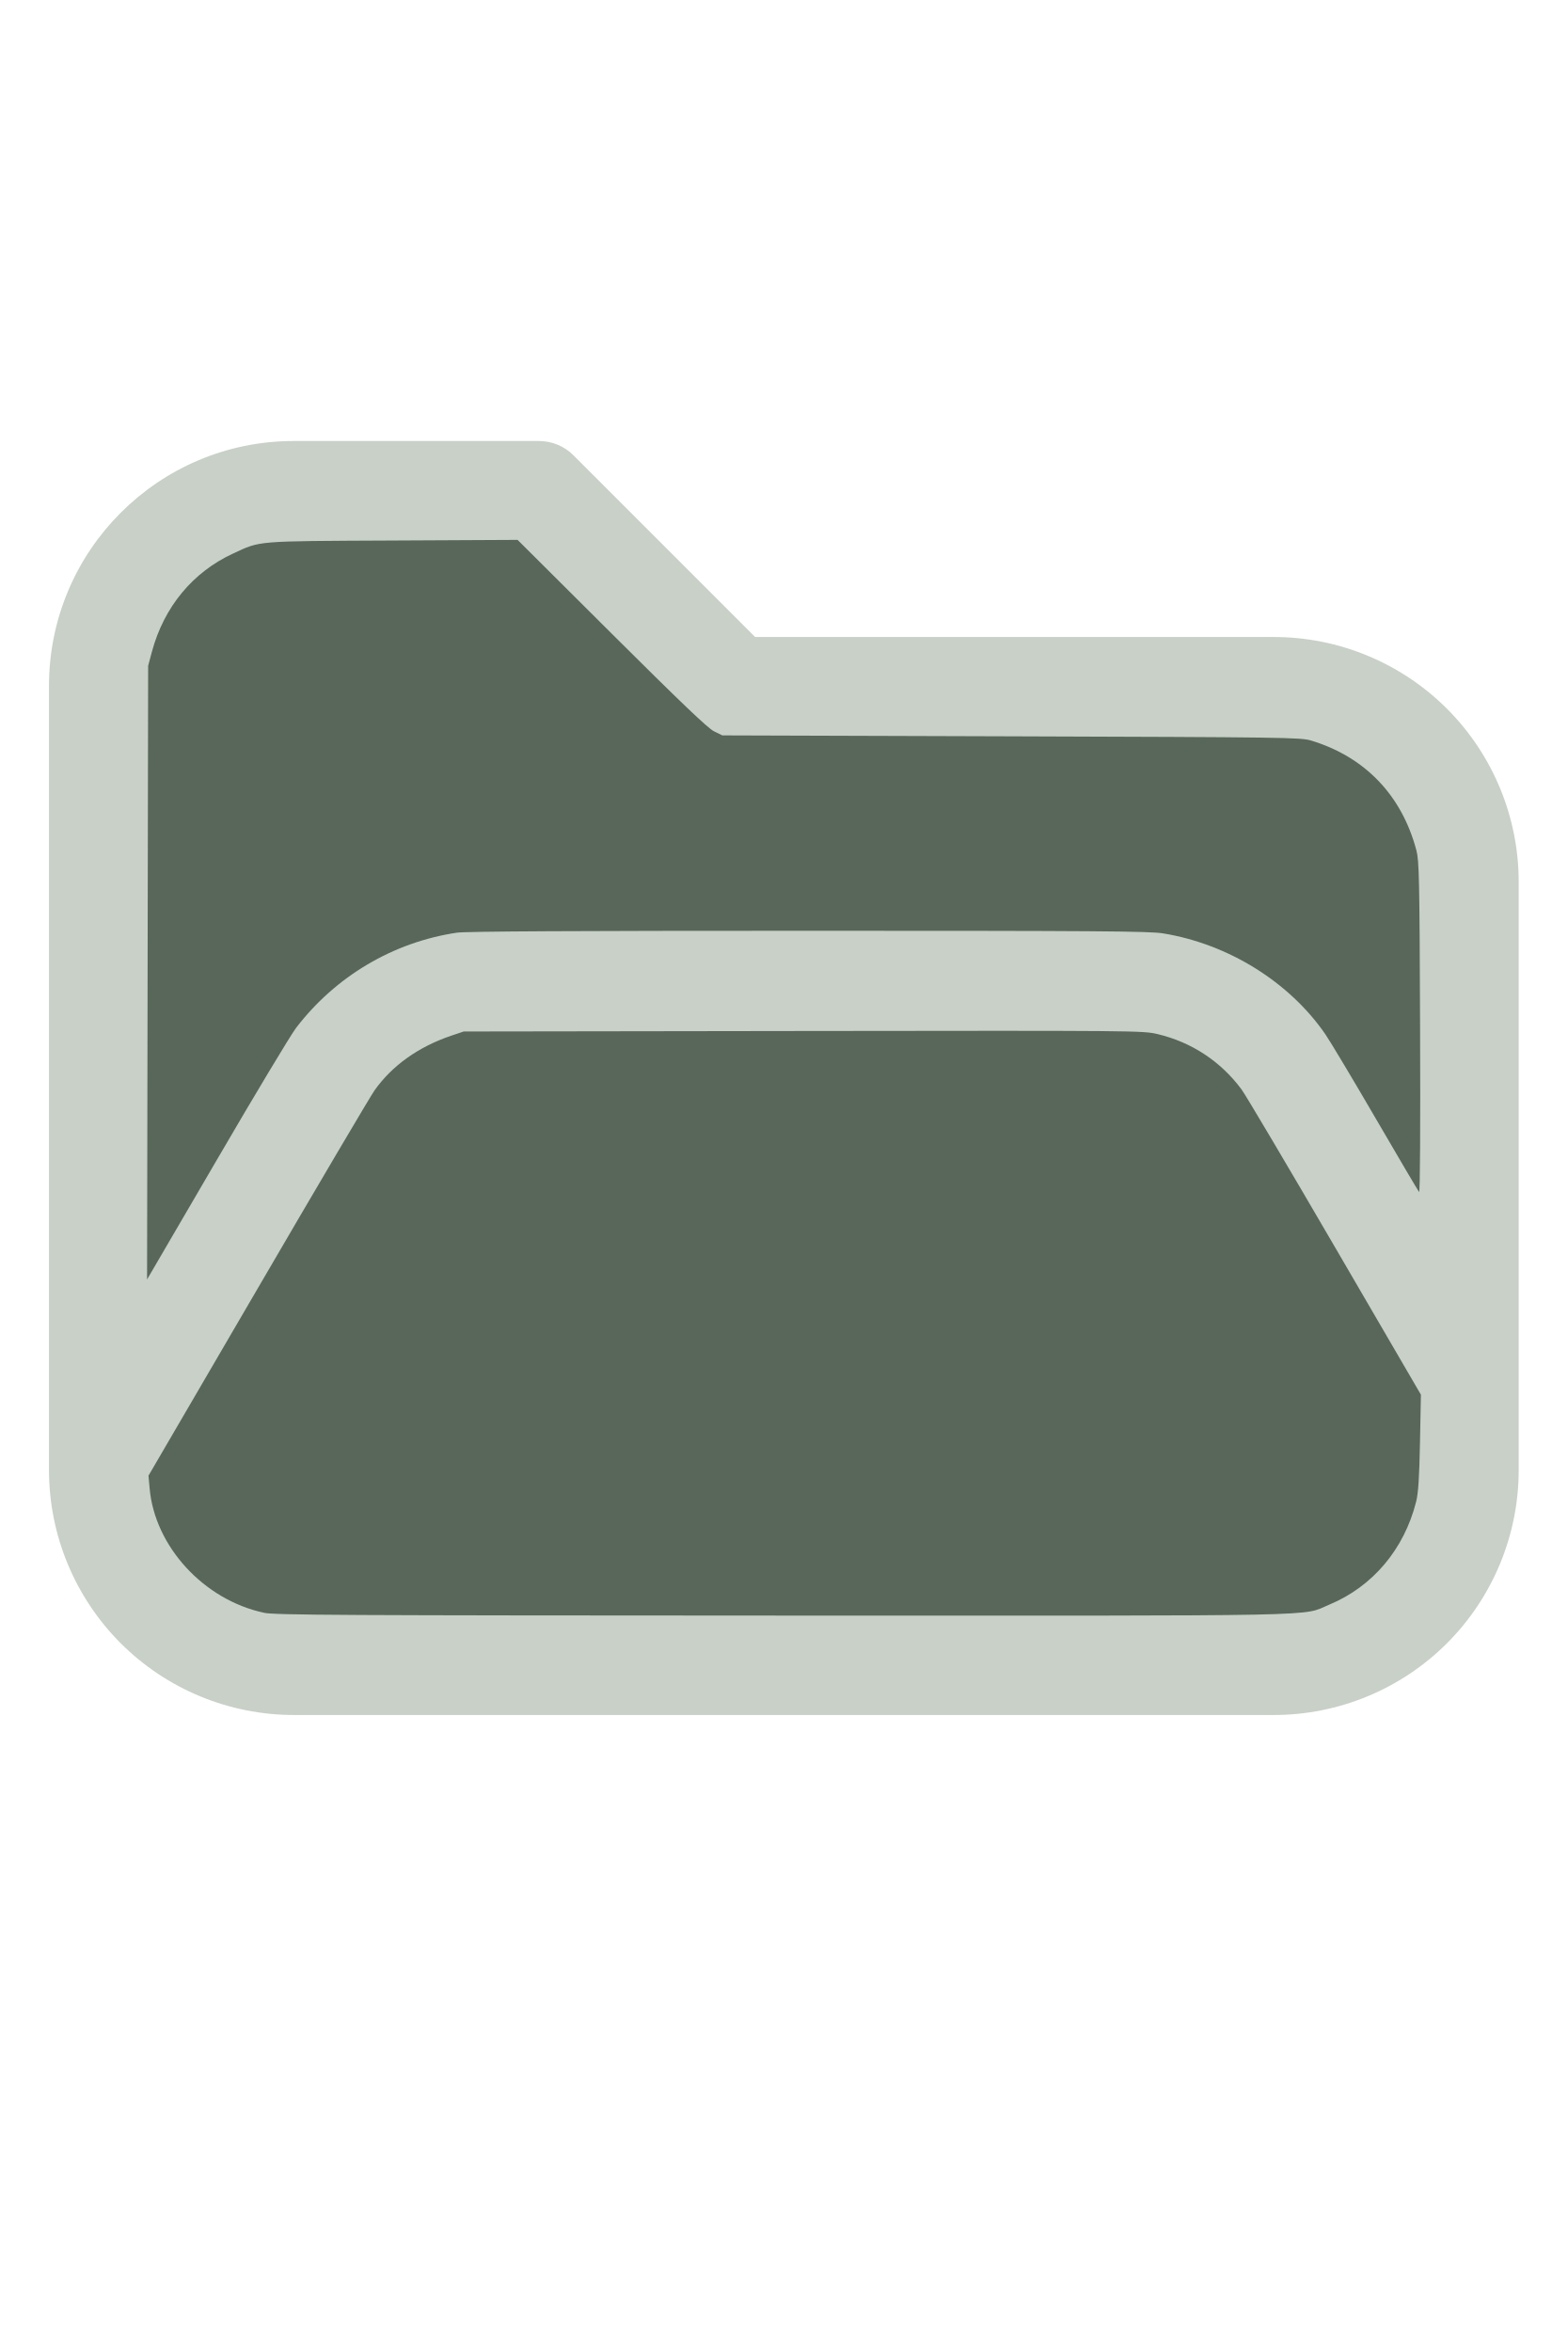
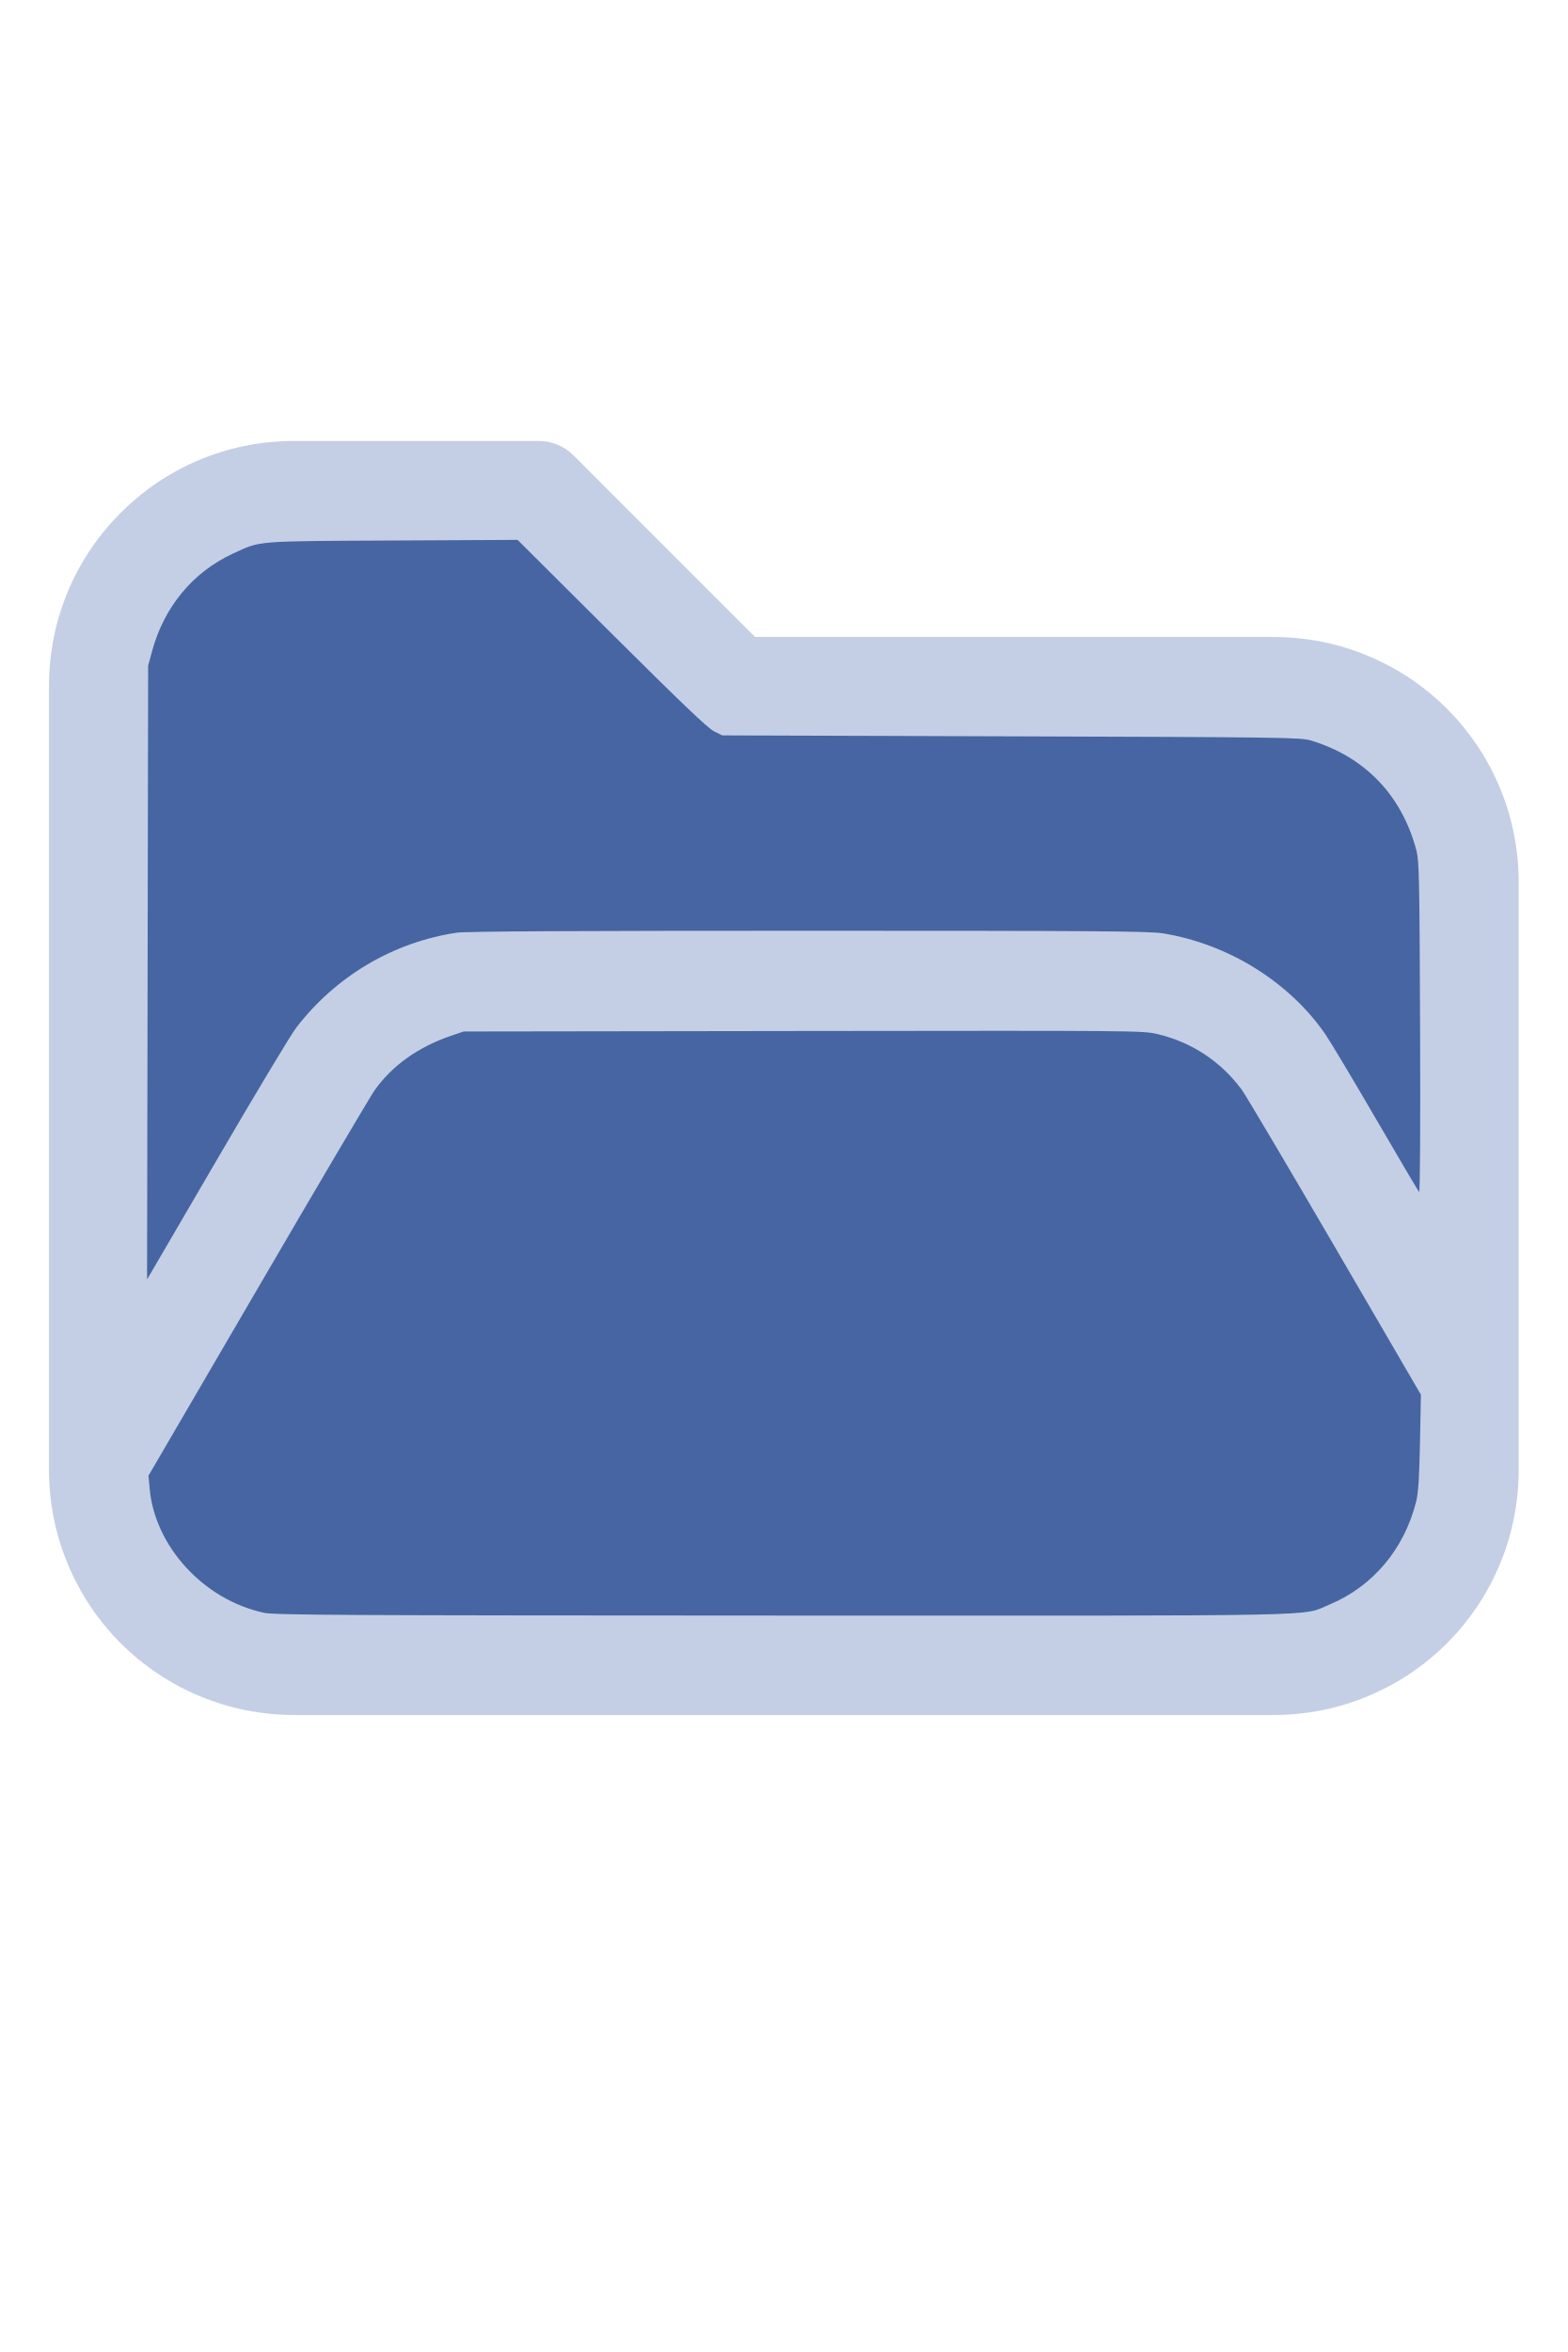
<svg xmlns="http://www.w3.org/2000/svg" version="1.1" width="16" height="24" viewBox="0 0 32 32" xml:space="preserve">
-   <g style="fill:#C8D0C8;">
+   <g style="fill:#C4CFE5;">
    <path d="M1,5.998l0,16.002c-0,1.326 0.527,2.598 1.464,3.536c0.938,0.937 2.21,1.464 3.536,1.464c5.322,0 14.678,-0 20,0c1.326,0 2.598,-0.527 3.536,-1.464c0.937,-0.938 1.464,-2.21 1.464,-3.536c0,-3.486 0,-8.514 0,-12c0,-1.326 -0.527,-2.598 -1.464,-3.536c-0.938,-0.937 -2.21,-1.464 -3.536,-1.464c-0,0 -10.586,0 -10.586,0c0,-0 -3.707,-3.707 -3.707,-3.707c-0.187,-0.188 -0.442,-0.293 -0.707,-0.293l-5.002,0c-2.76,0 -4.998,2.238 -4.998,4.998Zm28,14.415l-3.456,-5.925c-0.538,-0.921 -1.524,-1.488 -2.591,-1.488c-0,0 -12.905,0 -12.906,0c-1.067,0 -2.053,0.567 -2.591,1.488l-4.453,7.635c0.03,0.751 0.342,1.465 0.876,1.998c0.562,0.563 1.325,0.879 2.121,0.879l20,0c0.796,0 1.559,-0.316 2.121,-0.879c0.563,-0.562 0.879,-1.325 0.879,-2.121l0,-1.587Zm0,-3.969l0,-6.444c0,-0.796 -0.316,-1.559 -0.879,-2.121c-0.562,-0.563 -1.325,-0.879 -2.121,-0.879c-7.738,0 -11,0 -11,0c-0.265,0 -0.52,-0.105 -0.707,-0.293c-0,0 -3.707,-3.707 -3.707,-3.707c-0,0 -4.588,0 -4.588,0c-1.656,0 -2.998,1.342 -2.998,2.998l0,12.16l2.729,-4.677c0.896,-1.536 2.54,-2.481 4.318,-2.481c3.354,0 9.552,0 12.906,0c1.778,0 3.422,0.945 4.318,2.481l1.729,2.963Z" />
  </g>
-   <g style="fill:#586759;stroke-width:0;">
+   <g style="fill:#4665A2;stroke-width:0;">
    <path d="M 5.388,24.913 C 4.16,24.651 3.157,23.559 3.054,22.371 L 3.031,22.116 5.261,18.294 C 6.487,16.191 7.56,14.373 7.645,14.253 8.004,13.746 8.542,13.363 9.21,13.137 l 0.255,-0.086 6.929,-0.01 c 6.805,-0.009 6.935,-0.008 7.234,0.063 0.696,0.165 1.29,0.557 1.715,1.13 0.082,0.11 0.939,1.557 1.905,3.215 l 1.756,3.014 -0.019,0.972 c -0.014,0.725 -0.034,1.032 -0.078,1.209 -0.243,0.971 -0.887,1.735 -1.772,2.103 -0.588,0.244 0.247,0.227 -11.162,0.224 -9.028,-0.003 -10.364,-0.01 -10.586,-0.057 z" />
    <path d="M 3.013,11.85 3.024,5.588 3.102,5.297 C 3.348,4.386 3.936,3.676 4.757,3.297 5.329,3.033 5.181,3.045 8.013,3.031 l 2.552,-0.013 1.919,1.911 c 1.404,1.398 1.964,1.933 2.089,1.995 l 0.171,0.084 5.898,0.019 c 5.553,0.018 5.91,0.023 6.116,0.085 1.102,0.332 1.857,1.118 2.154,2.244 0.056,0.214 0.064,0.564 0.075,3.622 0.008,2.032 -5.42e-4,3.371 -0.02,3.349 -0.018,-0.02 -0.414,-0.691 -0.88,-1.492 -0.466,-0.801 -0.931,-1.578 -1.033,-1.727 -0.736,-1.069 -1.984,-1.844 -3.316,-2.06 -0.28,-0.045 -1.345,-0.053 -7.239,-0.053 -4.714,-1.09e-4 -6.993,0.012 -7.172,0.039 -1.3,0.193 -2.477,0.89 -3.284,1.944 -0.108,0.141 -0.836,1.353 -1.618,2.695 L 3.002,18.111 Z" />
  </g>
</svg>
